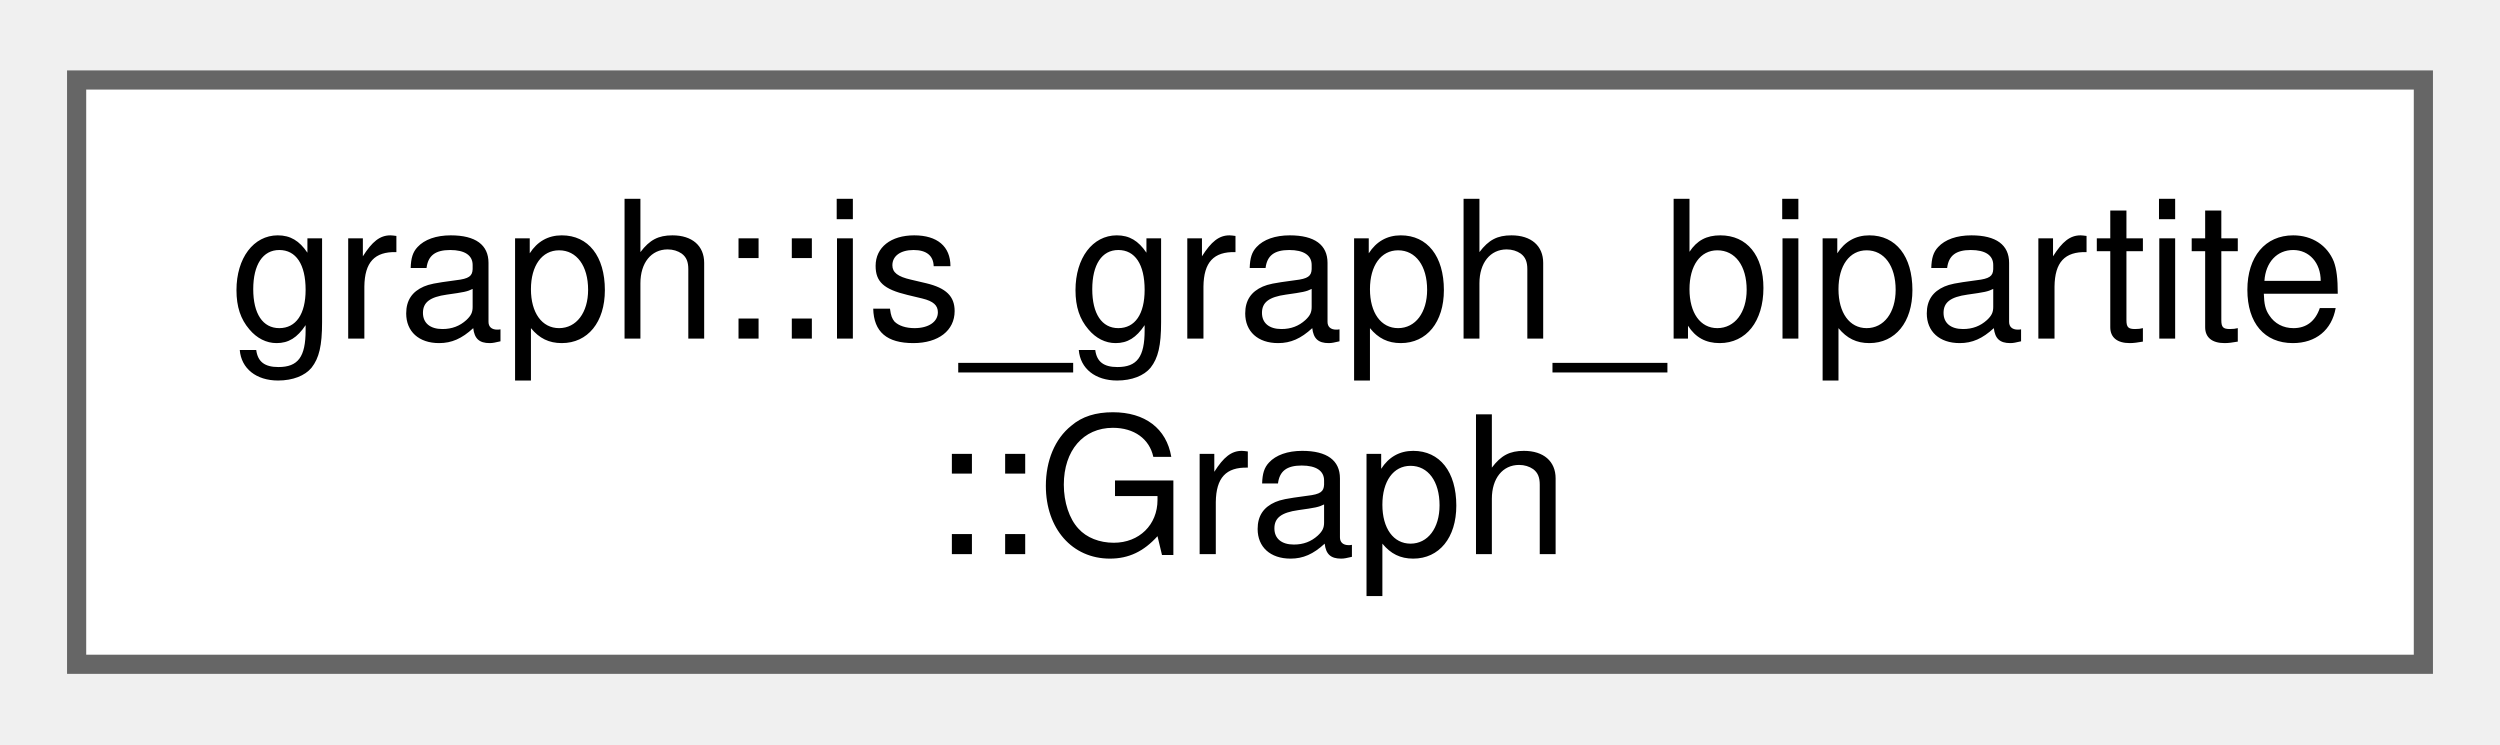
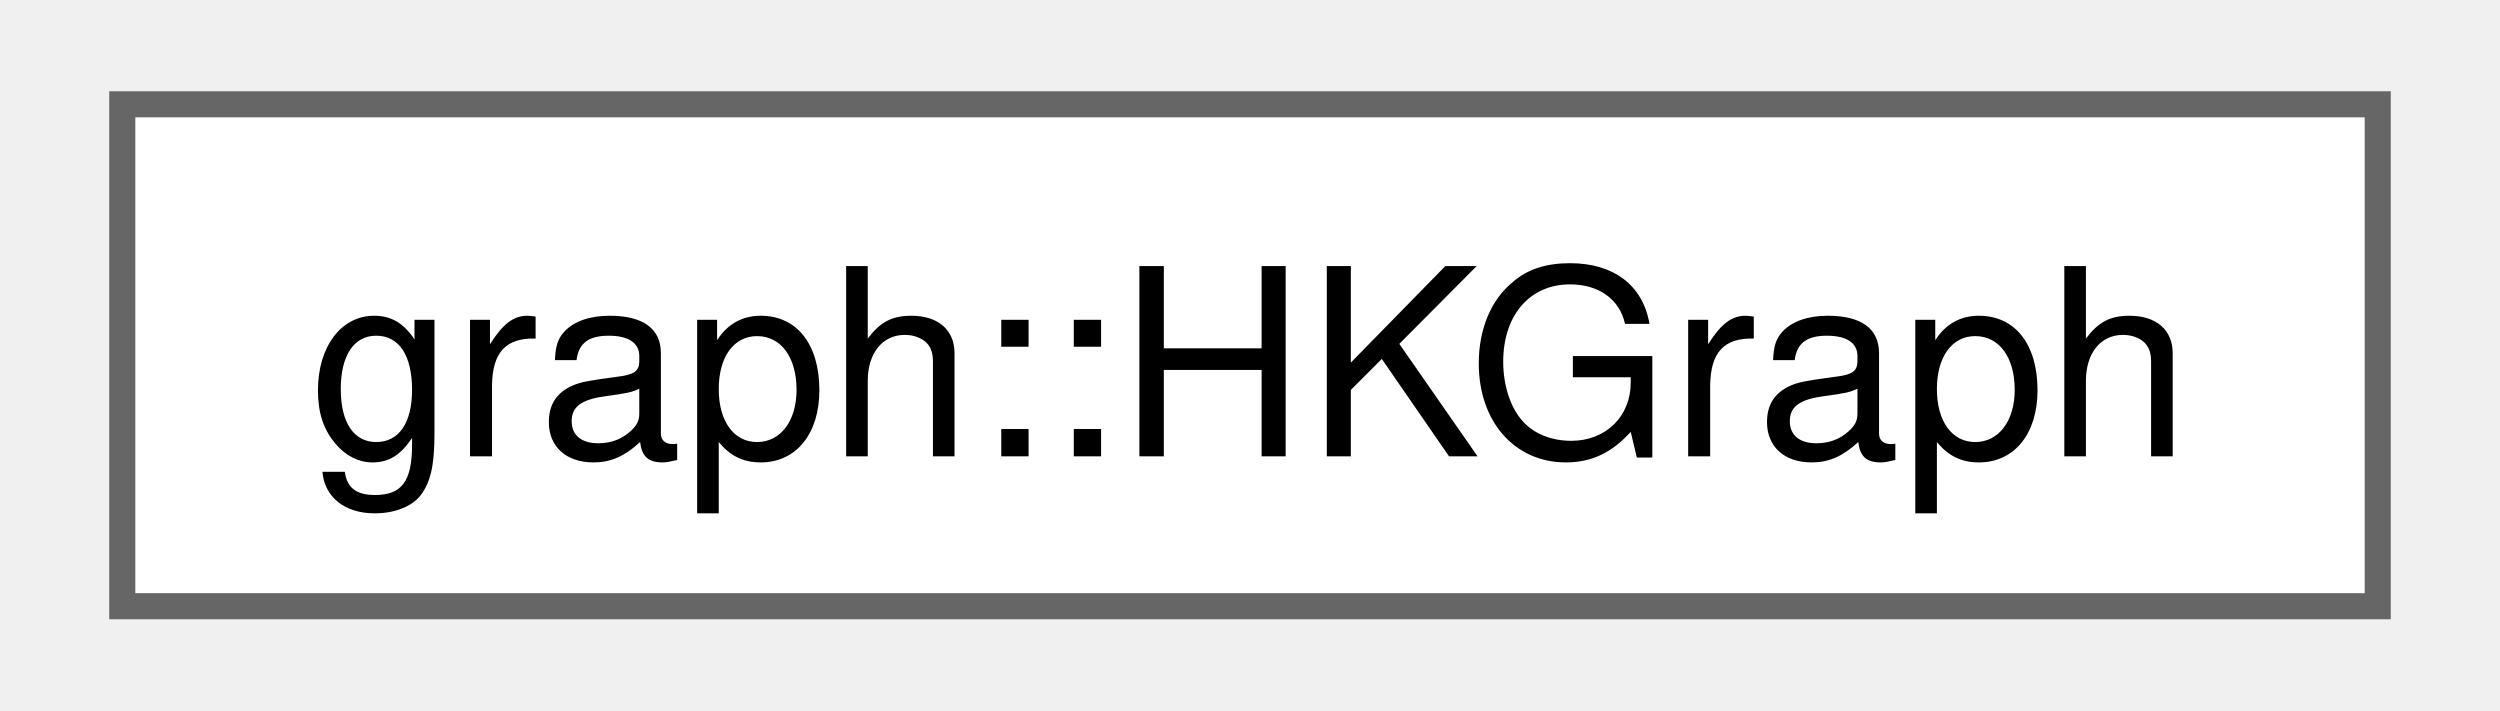
- <svg xmlns="http://www.w3.org/2000/svg" xmlns:xlink="http://www.w3.org/1999/xlink" width="131pt" height="39pt" viewBox="0.00 0.00 130.50 38.50">
-   <g id="graph0" class="graph" transform="scale(1 1) rotate(0) translate(4 34.5)">
+ <svg xmlns="http://www.w3.org/2000/svg" xmlns:xlink="http://www.w3.org/1999/xlink" width="95pt" height="27pt" viewBox="0.00 0.00 94.50 27.25">
+   <g id="graph0" class="graph" transform="scale(1 1) rotate(0) translate(4 23.25)">
    <g id="Node000000" class="node">
      <g id="a_Node000000">
-         <a xlink:href="de/d00/classgraph_1_1is__graph__bipartite_1_1_graph.html" target="_top" xlink:title="Class for representing graph as an adjacency list.">
-           <polygon fill="white" stroke="#666666" points="122.5,-30.5 0,-30.5 0,0 122.5,0 122.5,-30.5" />
-           <text text-anchor="start" x="8" y="-17" font-family="Helvetica,sans-Serif" font-size="10.00">graph::is_graph_bipartite</text>
-           <text text-anchor="middle" x="61.25" y="-5.75" font-family="Helvetica,sans-Serif" font-size="10.00">::Graph</text>
+         <a xlink:href="d8/d69/classgraph_1_1_h_k_graph.html" target="_top" xlink:title="Represents Bipartite graph for Hopcroft Karp implementation.">
+           <polygon fill="white" stroke="#666666" points="86.5,-19.25 0,-19.25 0,0 86.5,0 86.5,-19.25" />
+           <text text-anchor="middle" x="43.25" y="-5.75" font-family="Helvetica,sans-Serif" font-size="10.00">graph::HKGraph</text>
        </a>
      </g>
    </g>
  </g>
</svg>
